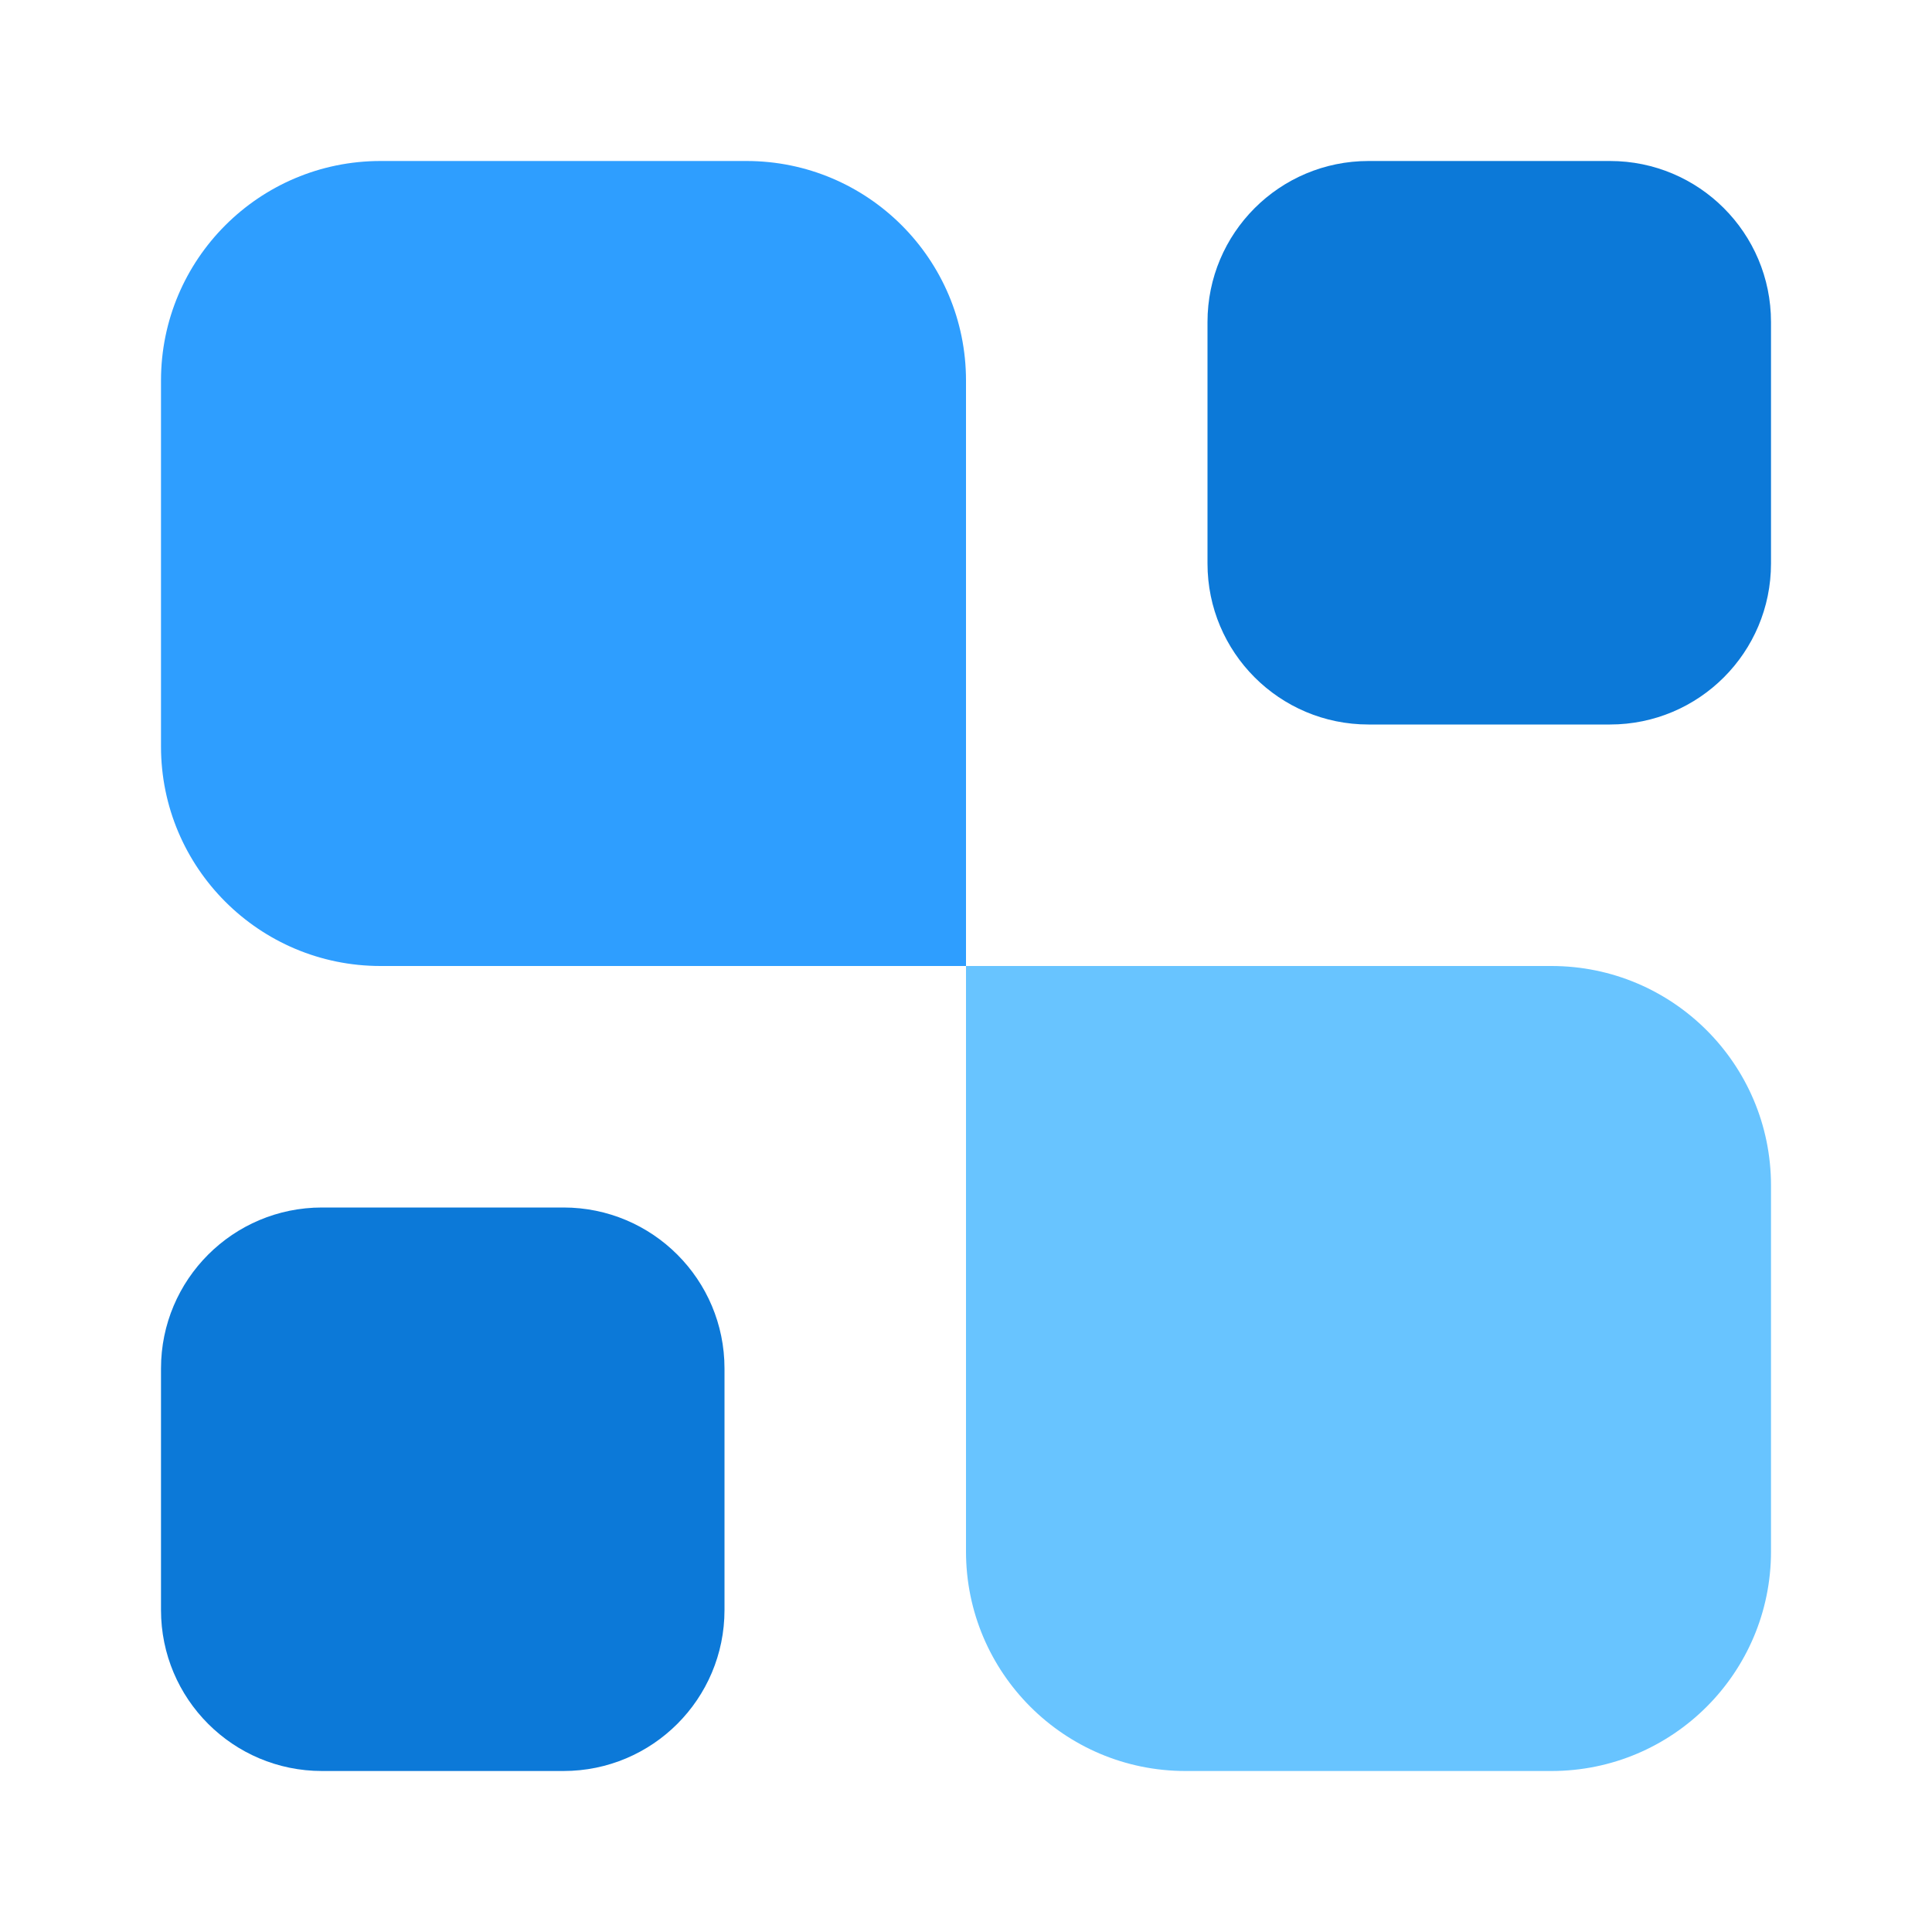
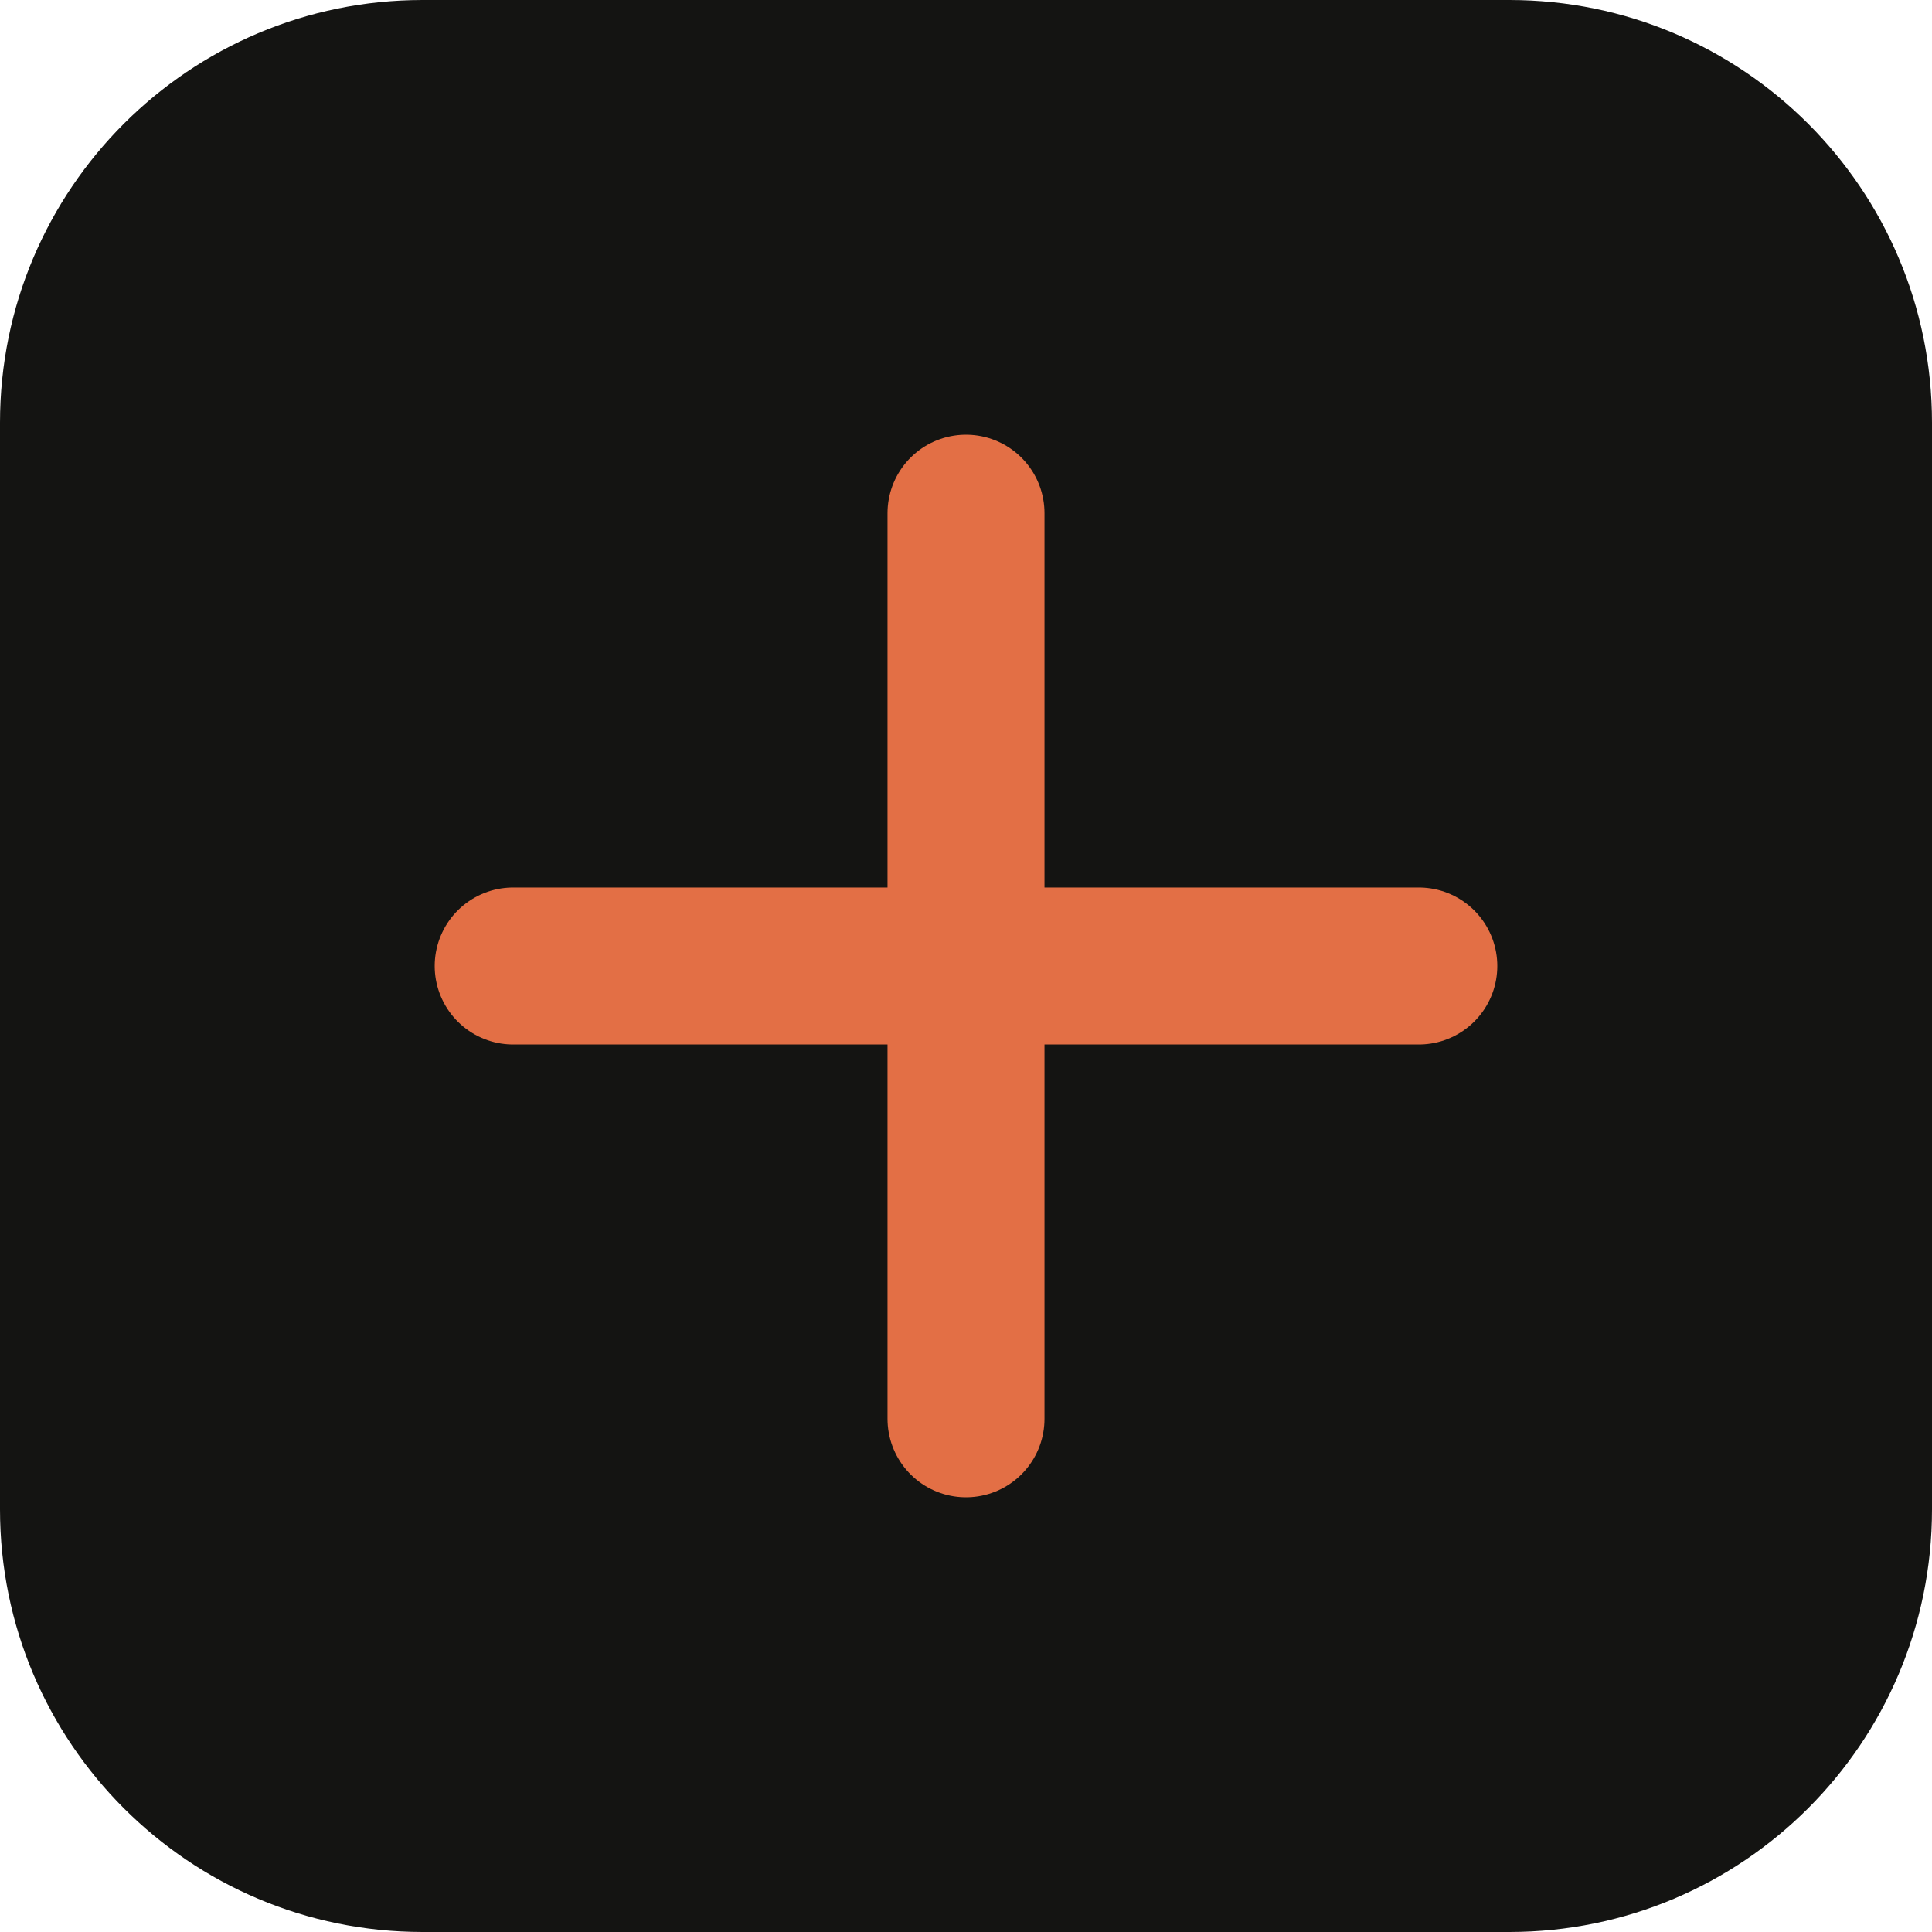
- <svg xmlns="http://www.w3.org/2000/svg" width="24" height="24" viewBox="0 0 24 24" fill="none">
-   <path d="M22 19.273C22 20.779 20.779 22 19.273 22H14.727C13.221 22 12 20.779 12 19.273V12H19.273C20.779 12 22 13.221 22 14.727V19.273Z" fill="#68C4FF" />
-   <path d="M20 2C21.105 2 22 2.895 22 4V7C22 8.105 21.105 9 20 9H17C15.895 9 15 8.105 15 7V4C15 2.895 15.895 2 17 2H20Z" fill="#0C79D8" />
-   <path d="M7 15C8.105 15 9 15.895 9 17V20C9 21.105 8.105 22 7 22H4C2.895 22 2 21.105 2 20V17C2 15.895 2.895 15 4 15H7Z" fill="#0C79D8" />
-   <path d="M12 12H4.727C3.221 12 2 10.779 2 9.273V4.727C2 3.221 3.221 2 4.727 2H9.273C10.779 2 12 3.221 12 4.727V12Z" fill="#2E9EFF" />
+ <svg xmlns="http://www.w3.org/2000/svg" width="32" height="32" viewBox="0 0 32 32" fill="none">
+   <rect width="32" height="32" rx="7" fill="#141412" />
+   <path d="M16 8.5v15M8.5 16h15" stroke="#E36F45" stroke-width="2.6" stroke-linecap="round" />
</svg>
